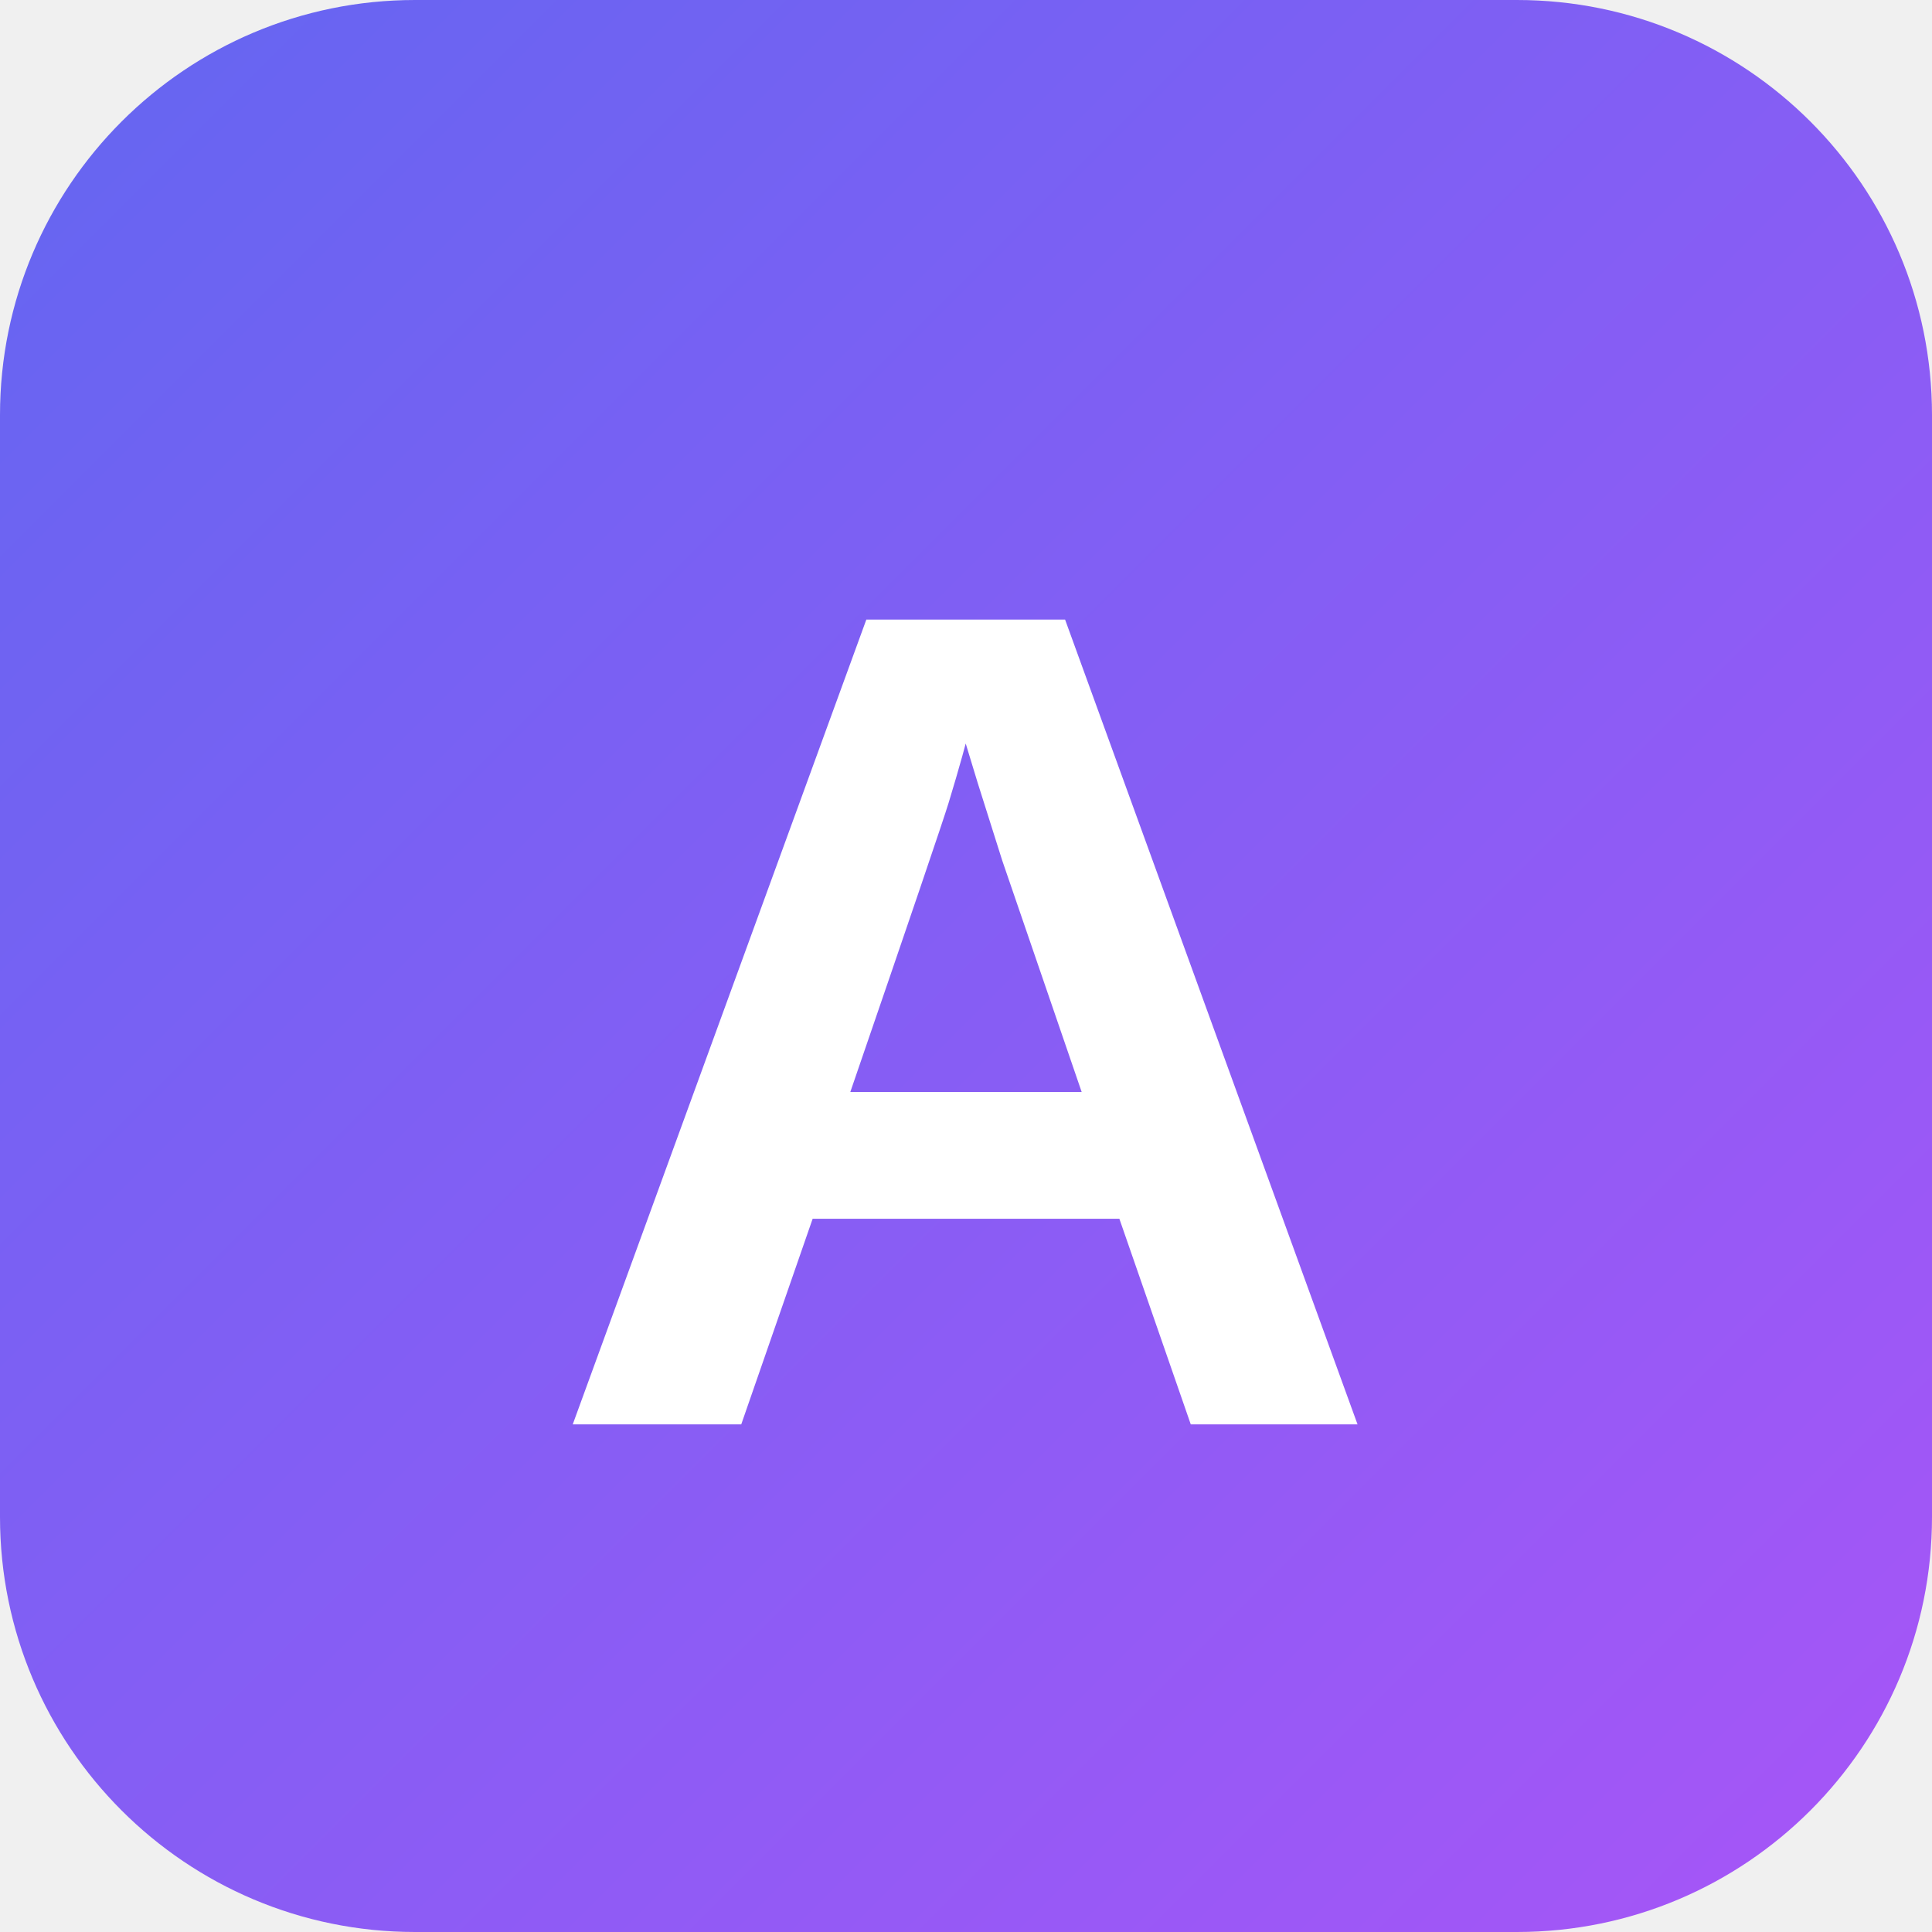
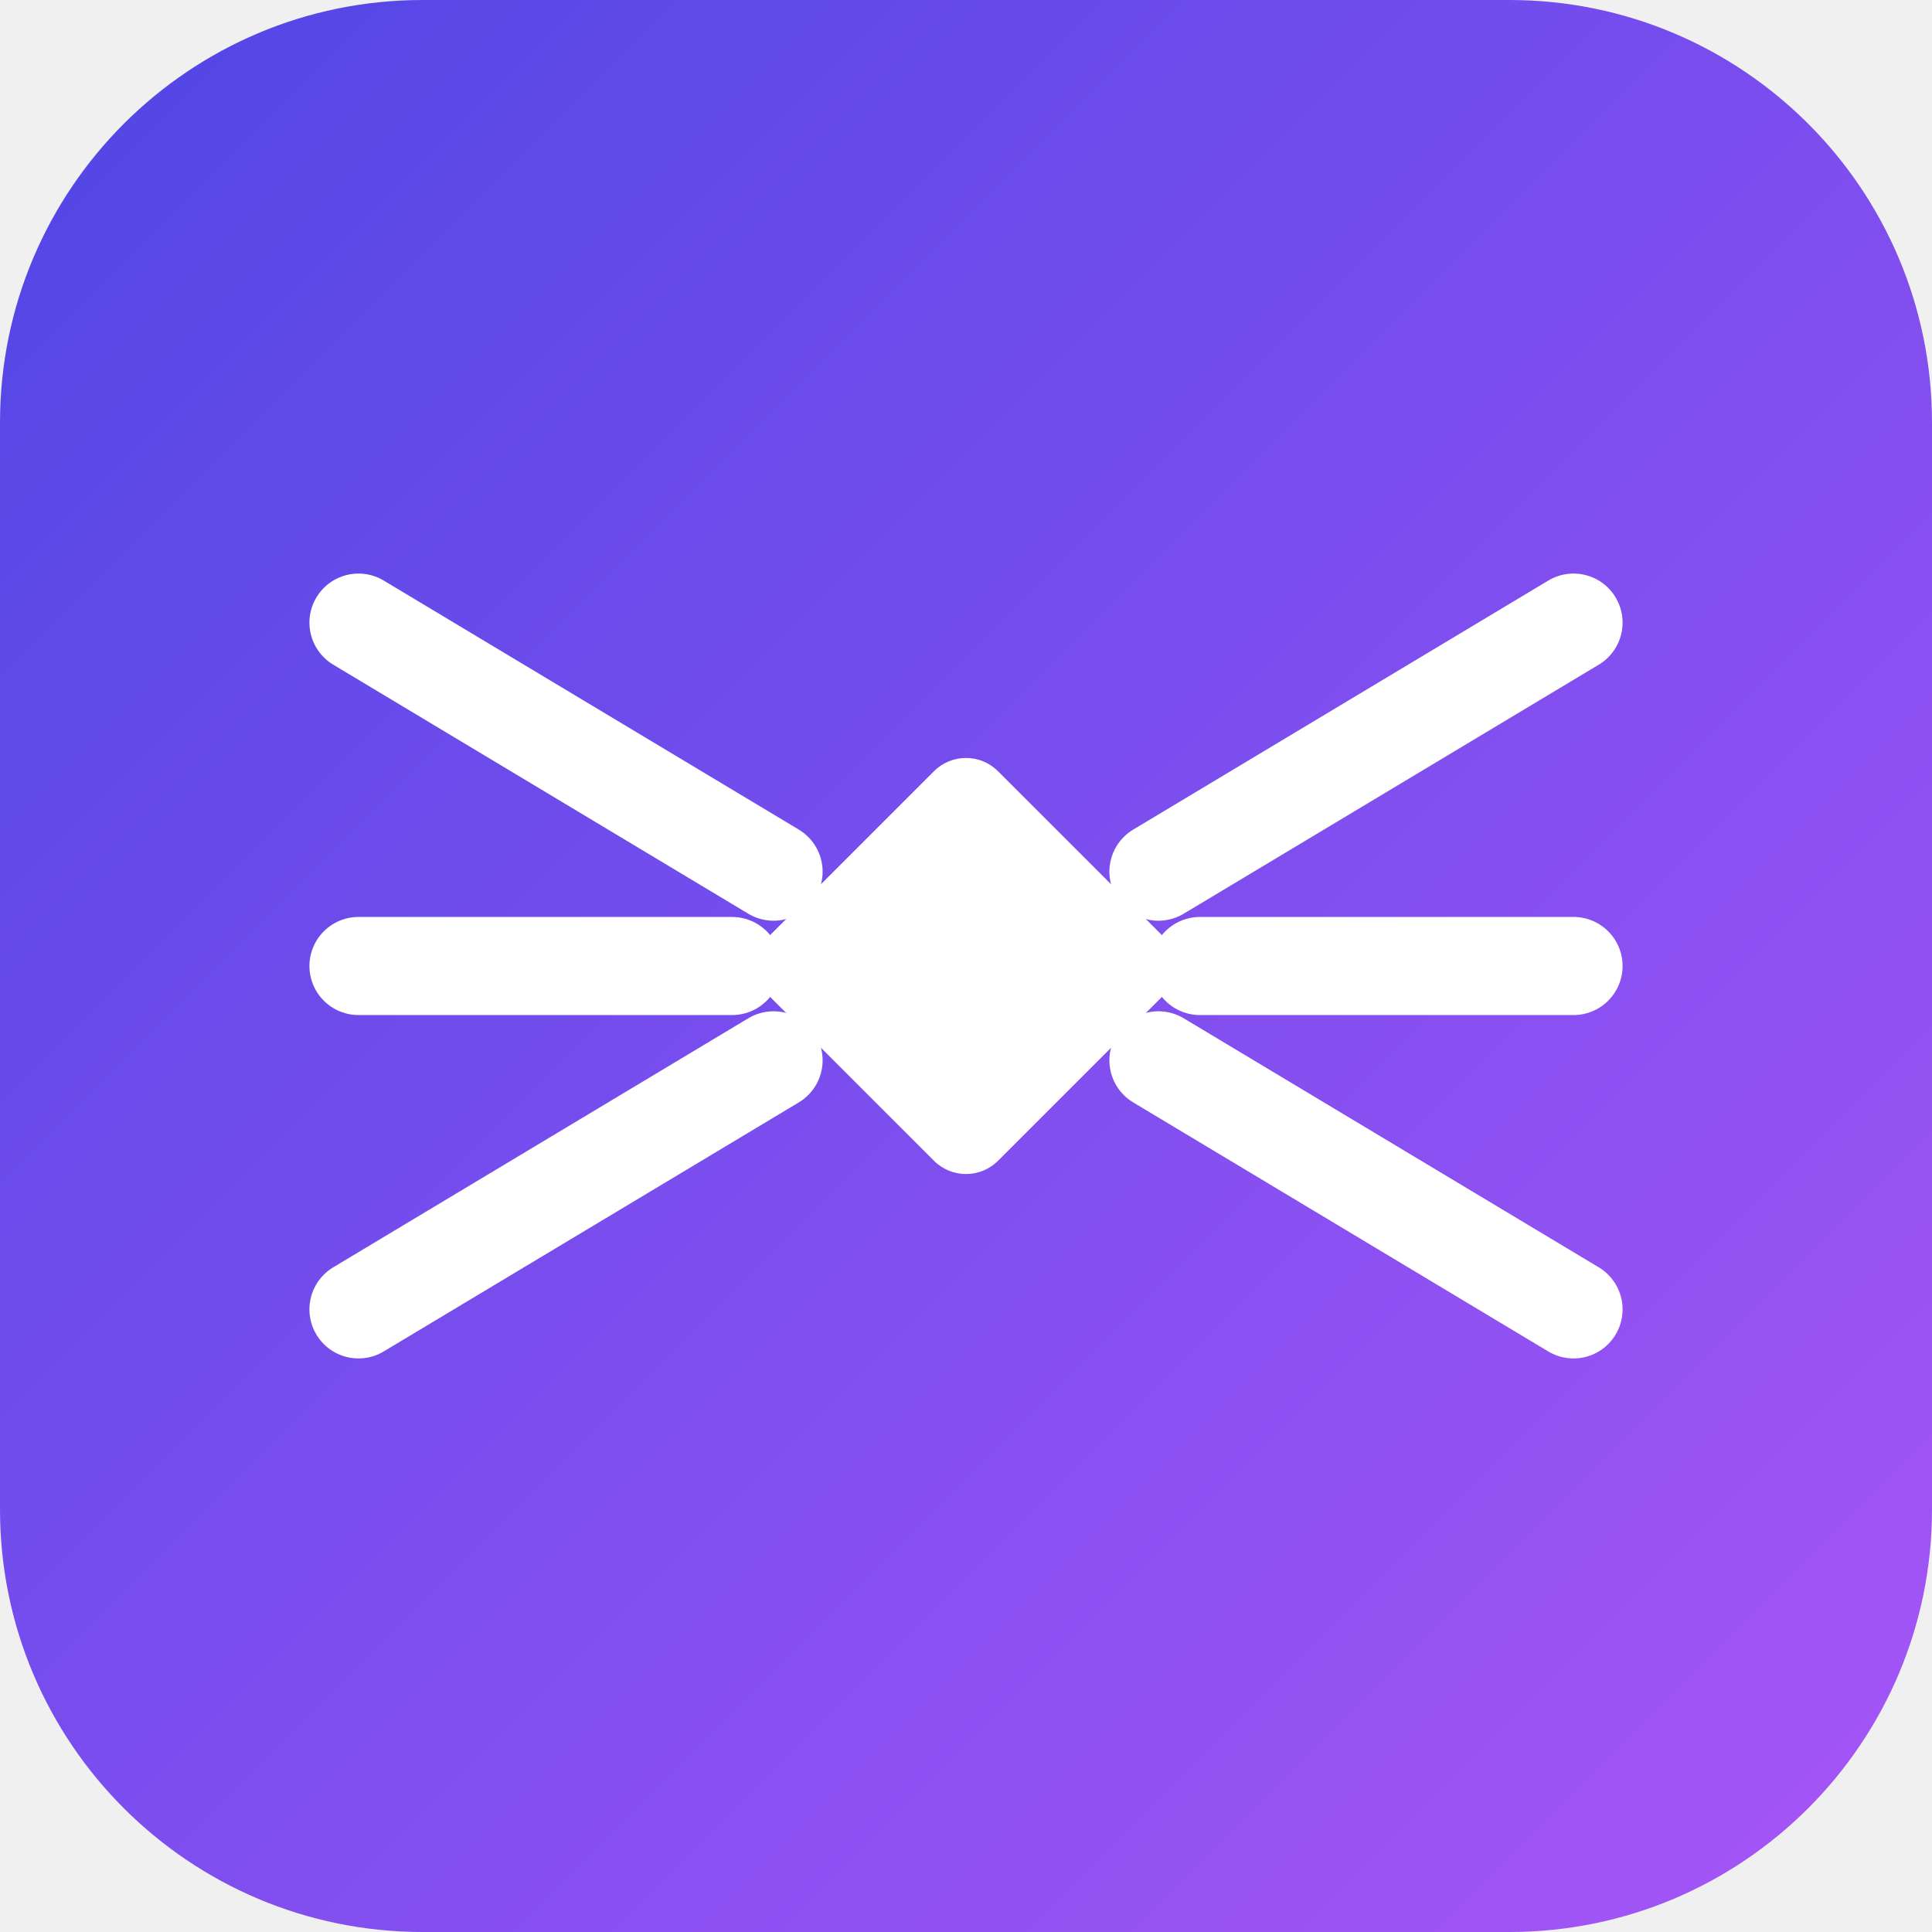
<svg xmlns="http://www.w3.org/2000/svg" width="1024" height="1024" viewBox="0 0 1024 1024">
  <defs>
-     <linearGradient id="bg" x1="0%" y1="0%" x2="100%" y2="100%">
-       <stop offset="0%" style="stop-color:#6366f1" />
-       <stop offset="100%" style="stop-color:#a855f7" />
+     <linearGradient id="bg" x1="0" y1="0" x2="1024" y2="1024" gradientUnits="userSpaceOnUse">
+       <stop offset="0%" stop-color="#4f46e5" />
+       <stop offset="100%" stop-color="#a855f7" />
    </linearGradient>
  </defs>
-   <rect width="1024" height="1024" rx="220" ry="220" fill="url(#bg)" />
-   <text x="512" y="540" text-anchor="middle" dominant-baseline="central" font-family="Arial, Helvetica, sans-serif" font-weight="bold" font-size="620" fill="white" letter-spacing="-20">A</text>
+   <rect width="1024" height="1024" rx="224" fill="url(#bg)" />
+   <line x1="190" y1="330" x2="410" y2="462" stroke="white" stroke-width="52" stroke-linecap="round" />
+   <line x1="190" y1="512" x2="388" y2="512" stroke="white" stroke-width="52" stroke-linecap="round" />
+   <line x1="190" y1="694" x2="410" y2="562" stroke="white" stroke-width="52" stroke-linecap="round" />
+   <line x1="614" y1="462" x2="834" y2="330" stroke="white" stroke-width="52" stroke-linecap="round" />
+   <line x1="636" y1="512" x2="834" y2="512" stroke="white" stroke-width="52" stroke-linecap="round" />
+   <line x1="614" y1="562" x2="834" y2="694" stroke="white" stroke-width="52" stroke-linecap="round" />
+   <rect x="427" y="427" width="170" height="170" rx="24" transform="rotate(45 512 512)" fill="white" />
</svg>
